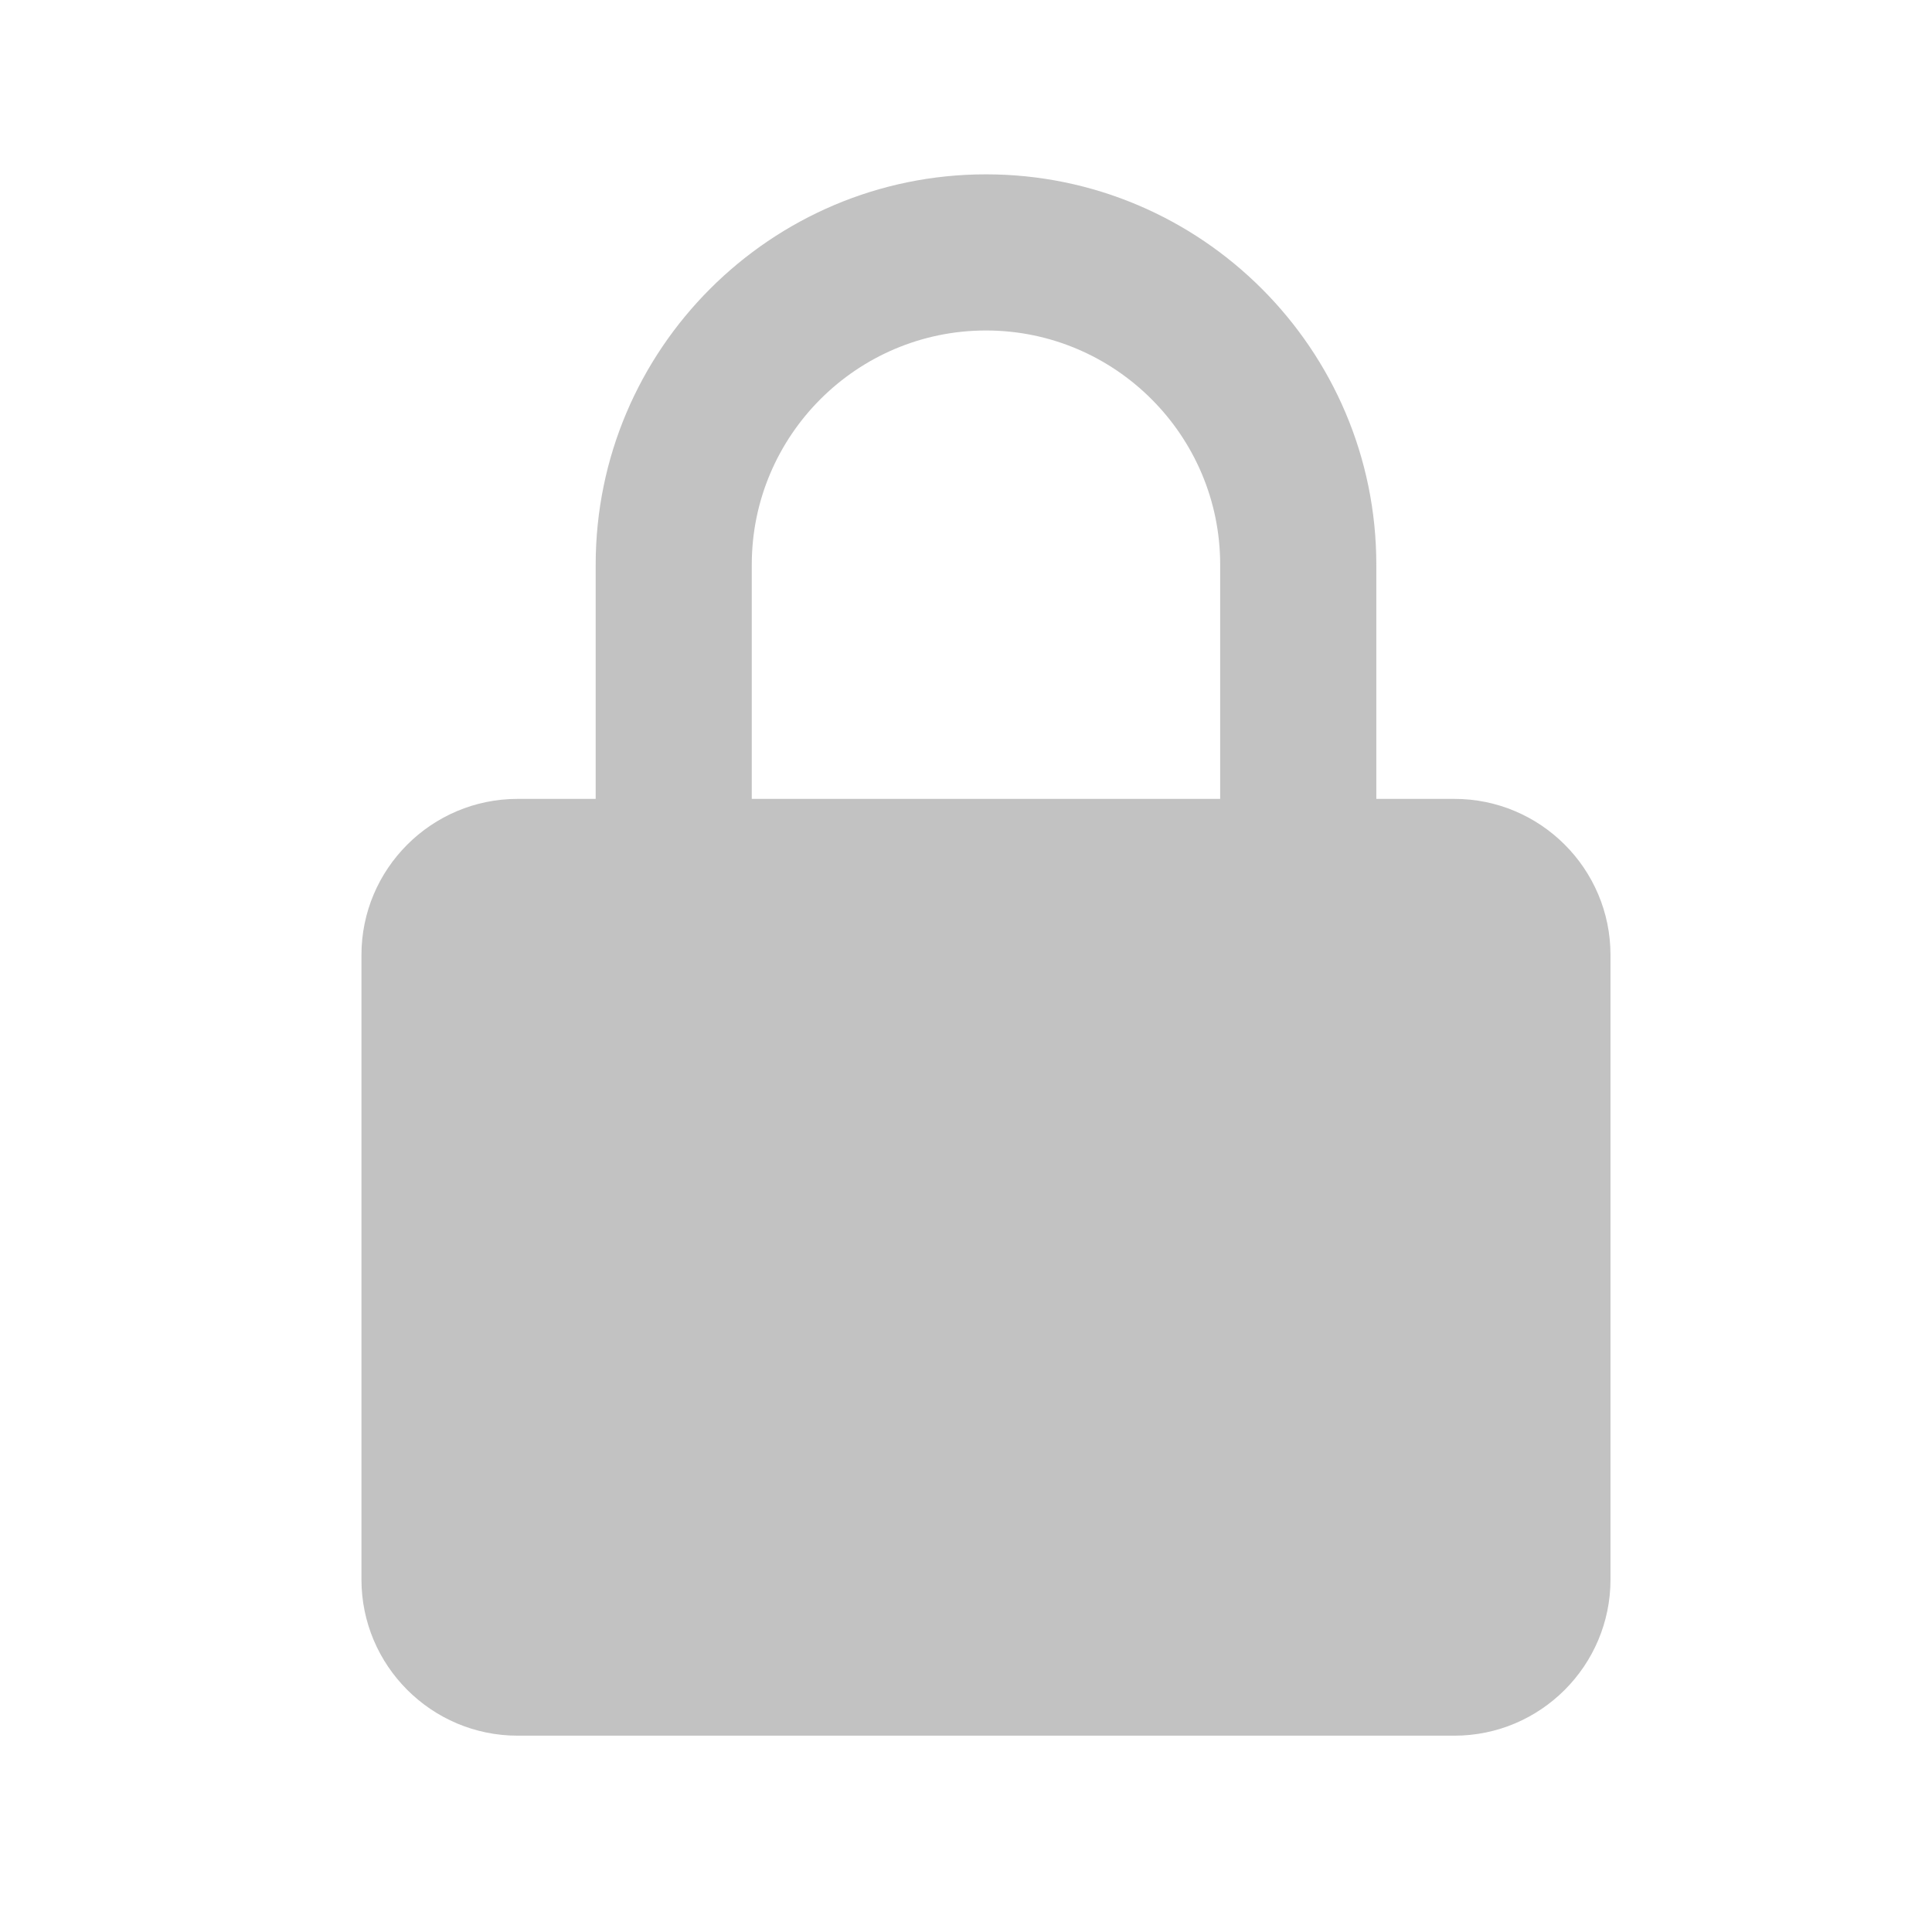
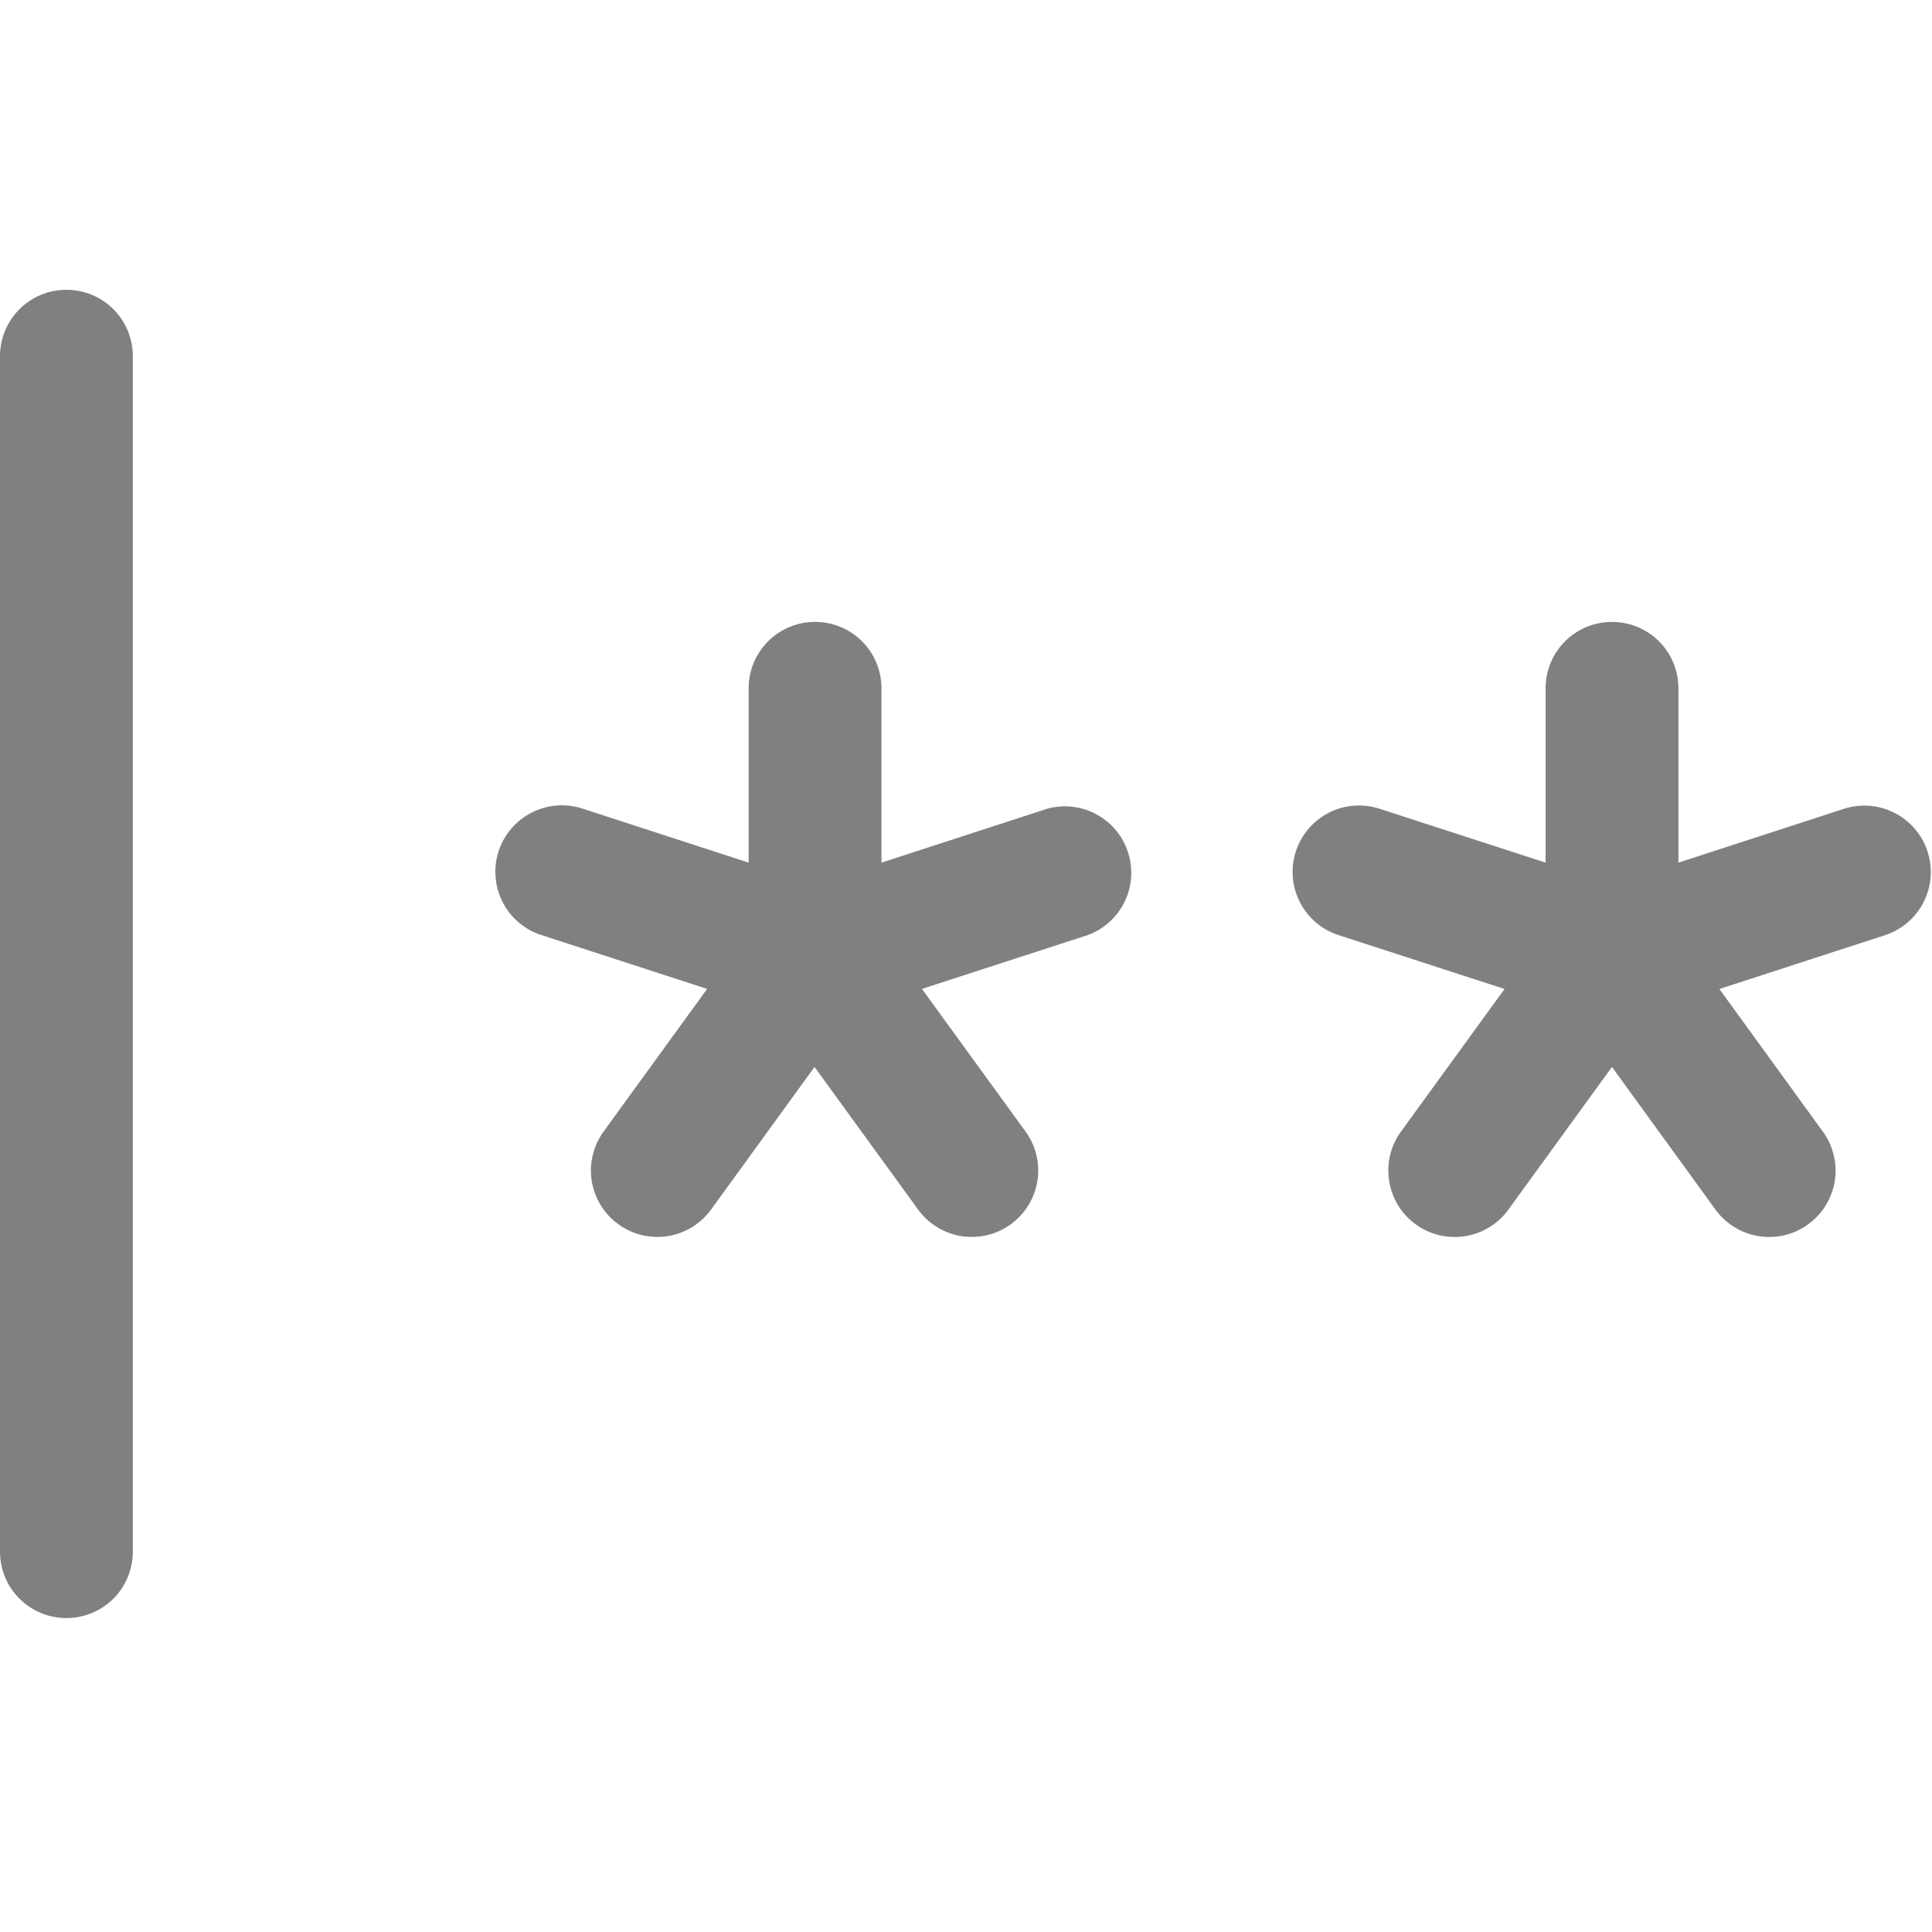
- <svg xmlns="http://www.w3.org/2000/svg" width="34" height="34" viewBox="0 0 34 34" fill="none">
-   <g id="bx:bxs-lock-alt" opacity="0.3">
-     <path id="Vector" d="M28.342 16.806C28.342 15.291 27.11 14.059 25.595 14.059H24.221V9.937C24.221 6.15 21.139 3.068 17.352 3.068C13.564 3.068 10.483 6.15 10.483 9.937V14.059H9.109C7.594 14.059 6.361 15.291 6.361 16.806V27.797C6.361 29.312 7.594 30.545 9.109 30.545H25.595C27.11 30.545 28.342 29.312 28.342 27.797V16.806ZM13.23 9.937C13.23 7.665 15.079 5.816 17.352 5.816C19.624 5.816 21.473 7.665 21.473 9.937V14.059H13.23V9.937Z" fill="#333333" />
-   </g>
+ <svg xmlns="http://www.w3.org/2000/svg" width="24" height="24" viewBox="0 0 20 14" fill="none">
+   <path d="M1.375 0.688V13.062C1.375 13.245 1.303 13.42 1.174 13.549C1.045 13.678 0.87 13.75 0.688 13.75C0.505 13.75 0.33 13.678 0.201 13.549C0.072 13.42 0 13.245 0 13.062V0.688C0 0.505 0.072 0.33 0.201 0.201C0.33 0.072 0.505 0 0.688 0C0.87 0 1.045 0.072 1.174 0.201C1.303 0.33 1.375 0.505 1.375 0.688ZM10.844 5.371L9.125 5.93V4.125C9.125 3.943 9.053 3.768 8.924 3.639C8.795 3.51 8.62 3.438 8.438 3.438C8.255 3.438 8.08 3.51 7.951 3.639C7.822 3.768 7.75 3.943 7.75 4.125V5.93L6.031 5.371C5.858 5.314 5.669 5.328 5.506 5.411C5.343 5.493 5.219 5.637 5.162 5.81C5.105 5.984 5.12 6.173 5.202 6.336C5.284 6.499 5.428 6.622 5.602 6.679L7.32 7.237L6.26 8.698C6.204 8.771 6.163 8.854 6.14 8.943C6.116 9.032 6.111 9.124 6.124 9.215C6.137 9.306 6.169 9.394 6.216 9.472C6.263 9.551 6.326 9.619 6.401 9.673C6.475 9.727 6.559 9.766 6.649 9.787C6.738 9.807 6.831 9.81 6.922 9.795C7.012 9.779 7.099 9.745 7.176 9.696C7.253 9.646 7.32 9.581 7.372 9.506L8.432 8.045L9.493 9.506C9.545 9.581 9.611 9.646 9.689 9.696C9.766 9.745 9.852 9.779 9.943 9.795C10.034 9.81 10.126 9.807 10.216 9.787C10.305 9.766 10.39 9.727 10.464 9.673C10.538 9.619 10.601 9.551 10.649 9.472C10.696 9.394 10.727 9.306 10.741 9.215C10.754 9.124 10.748 9.032 10.725 8.943C10.702 8.854 10.661 8.771 10.605 8.698L9.544 7.237L11.263 6.679C11.429 6.617 11.565 6.494 11.642 6.335C11.719 6.176 11.732 5.993 11.678 5.825C11.624 5.656 11.507 5.515 11.352 5.431C11.197 5.346 11.014 5.325 10.844 5.371ZM19.953 5.813C19.897 5.641 19.775 5.498 19.614 5.416C19.453 5.333 19.266 5.317 19.094 5.371L17.375 5.93V4.125C17.375 3.943 17.303 3.768 17.174 3.639C17.045 3.51 16.87 3.438 16.688 3.438C16.505 3.438 16.33 3.51 16.201 3.639C16.072 3.768 16 3.943 16 4.125V5.93L14.281 5.372C14.108 5.316 13.919 5.33 13.757 5.413C13.594 5.496 13.471 5.64 13.415 5.813C13.358 5.987 13.373 6.175 13.456 6.338C13.539 6.501 13.682 6.624 13.856 6.68L15.575 7.238L14.514 8.699C14.458 8.771 14.417 8.855 14.394 8.944C14.371 9.032 14.365 9.125 14.379 9.216C14.392 9.307 14.423 9.394 14.47 9.473C14.518 9.552 14.581 9.62 14.655 9.674C14.729 9.728 14.814 9.767 14.903 9.788C14.993 9.808 15.085 9.811 15.176 9.795C15.267 9.78 15.353 9.746 15.43 9.696C15.508 9.647 15.574 9.582 15.626 9.506L16.687 8.045L17.747 9.506C17.799 9.582 17.866 9.647 17.943 9.696C18.02 9.746 18.107 9.78 18.197 9.795C18.288 9.811 18.381 9.808 18.47 9.788C18.56 9.767 18.644 9.728 18.718 9.674C18.793 9.62 18.855 9.552 18.903 9.473C18.95 9.394 18.982 9.307 18.995 9.216C19.008 9.125 19.003 9.032 18.979 8.944C18.956 8.855 18.915 8.771 18.859 8.699L17.799 7.238L19.517 6.68C19.69 6.622 19.833 6.499 19.914 6.336C19.996 6.174 20.01 5.986 19.953 5.813Z" fill="#808080" />
</svg>
